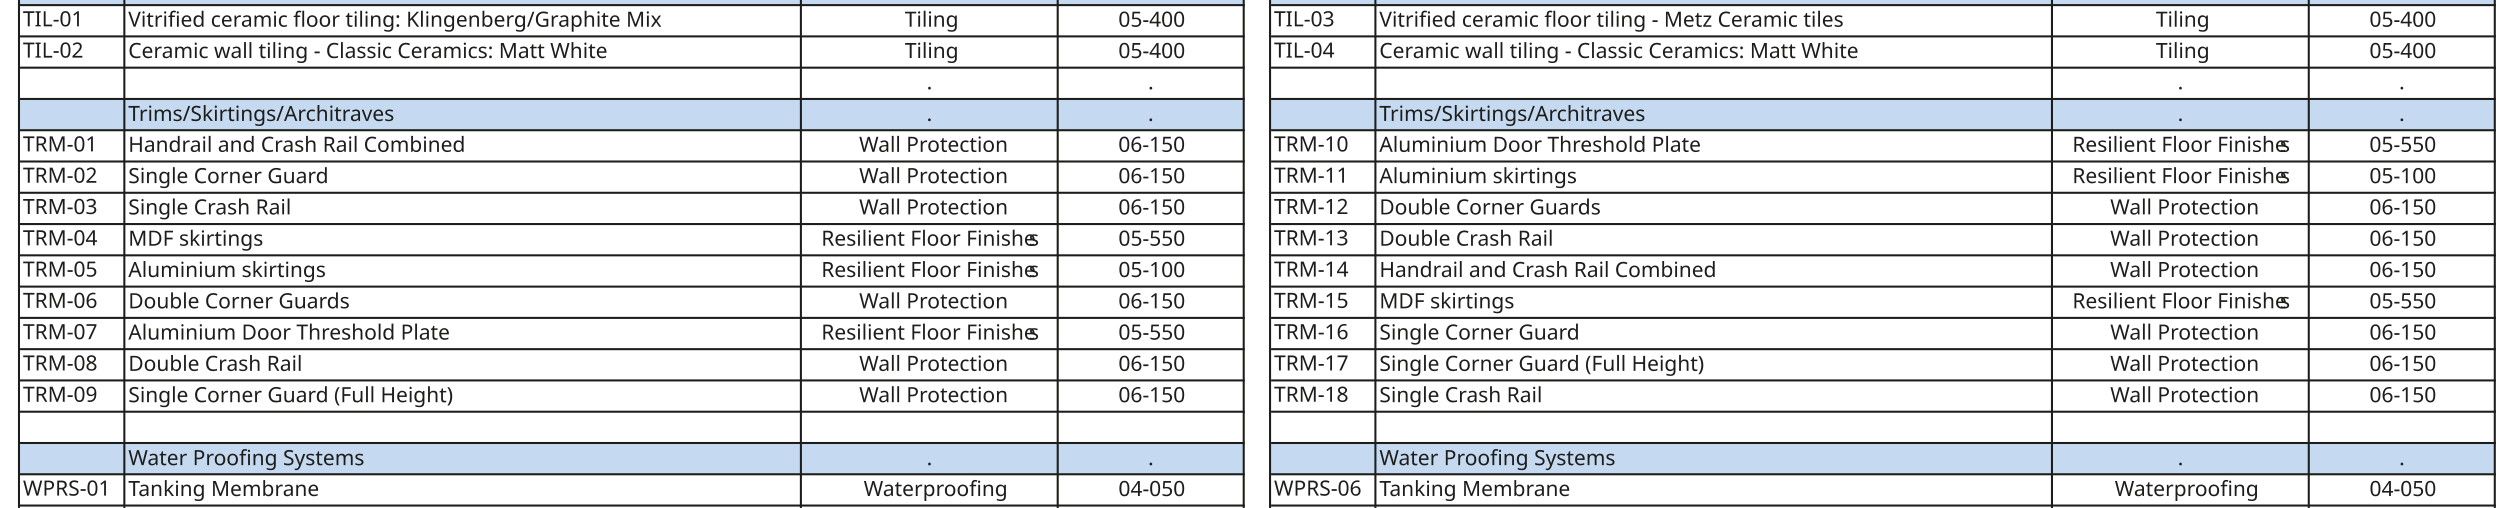
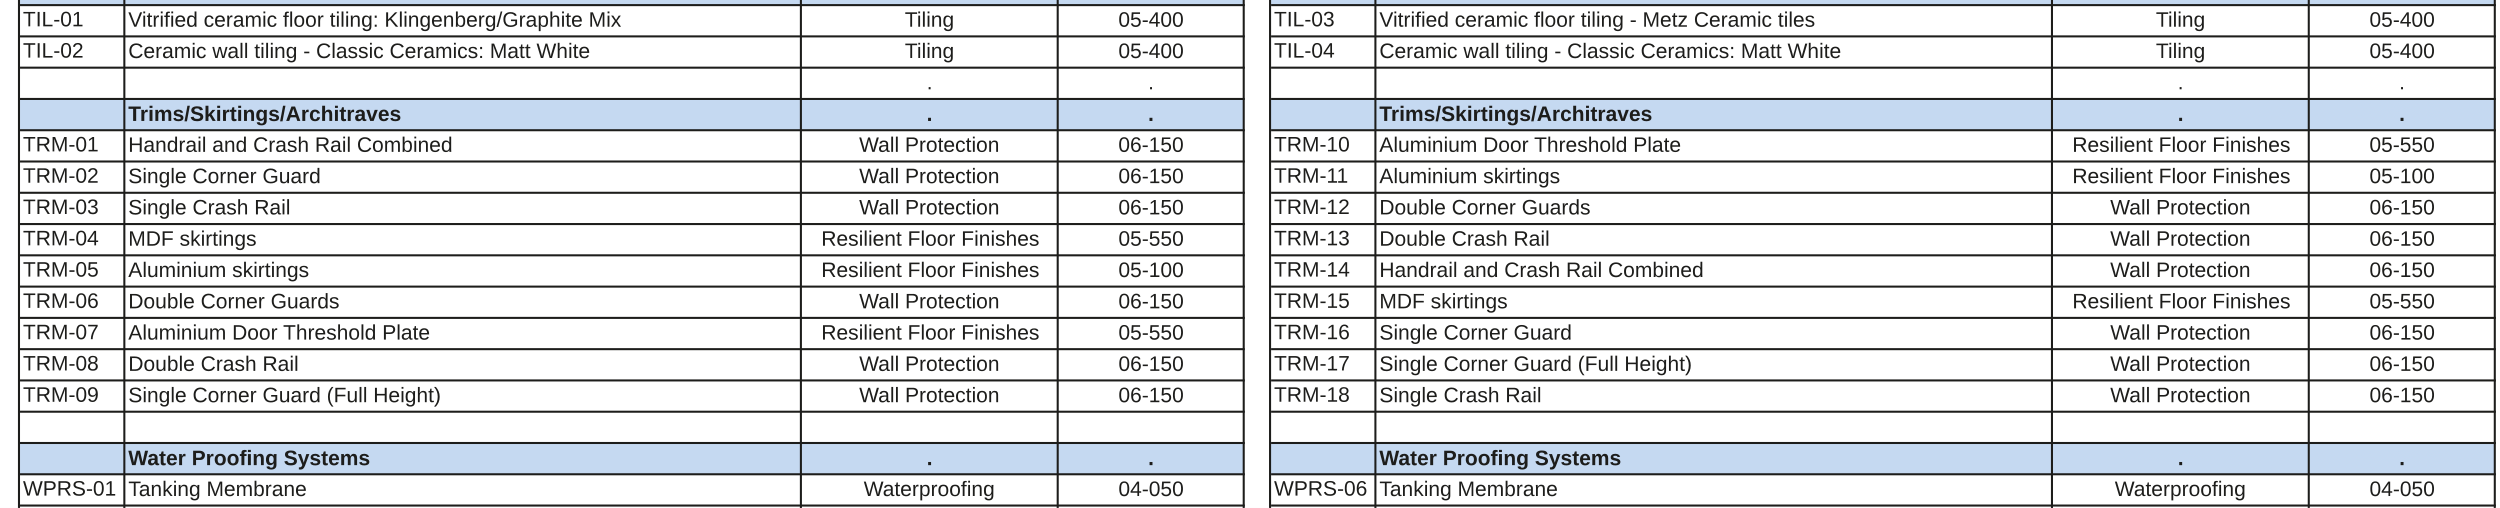
<svg xmlns="http://www.w3.org/2000/svg" version="1.1" id="Layer_1" x="0px" y="0px" viewBox="0 0 320 65.019" enable-background="new 0 0 320 65.019" xml:space="preserve">
  <rect y="0" fill="#FFFFFF" width="320.315" height="65.019" />
  <rect x="2.562" y="0.001" fill="#C5D9F1" width="156.66" height="0.681" />
  <rect x="162.54" y="0.001" fill="#C5D9F1" width="156.819" height="0.681" />
  <rect x="2.562" y="12.639" fill="#C5D9F1" width="156.66" height="4.056" />
  <rect x="162.54" y="12.639" fill="#C5D9F1" width="156.819" height="4.056" />
  <rect x="2.562" y="56.677" fill="#C5D9F1" width="156.66" height="4.056" />
  <rect x="162.54" y="56.677" fill="#C5D9F1" width="156.819" height="4.056" />
  <rect x="0.071" y="0" fill="none" width="319.394" height="65.018" />
-   <text transform="matrix(1 0 0 1 2.9301 3.368)" fill="#1D1D1B" font-family="'ArialMT'" font-size="2.687">TIL-01</text>
-   <text transform="matrix(1 0 0 1 16.4157 3.4218)" fill="#1D1D1B" font-family="'ArialMT'" font-size="2.687">Vitrified ceramic floor tiling: Klingenberg/Graphite Mix  </text>
-   <text transform="matrix(1 0 0 1 115.8114 3.4218)" fill="#1D1D1B" font-family="'ArialMT'" font-size="2.687">Tiling</text>
-   <text transform="matrix(1 0 0 1 143.1492 3.4218)" fill="#1D1D1B" font-family="'ArialMT'" font-size="2.687">05-400</text>
-   <text transform="matrix(1 0 0 1 163.0691 3.368)" fill="#1D1D1B" font-family="'ArialMT'" font-size="2.687">TIL-03</text>
-   <text transform="matrix(1 0 0 1 176.5562 3.4218)" fill="#1D1D1B" font-family="'ArialMT'" font-size="2.687">Vitrified ceramic floor tiling - Metz Ceramic tiles</text>
-   <text transform="matrix(1 0 0 1 275.951 3.4218)" fill="#1D1D1B" font-family="'ArialMT'" font-size="2.687">Tiling</text>
-   <text transform="matrix(1 0 0 1 303.2888 3.4218)" fill="#1D1D1B" font-family="'ArialMT'" font-size="2.687">05-400</text>
-   <text transform="matrix(1 0 0 1 2.9354 7.3734)" fill="#1D1D1B" font-family="'ArialMT'" font-size="2.687">TIL-02</text>
-   <text transform="matrix(1 0 0 1 16.4216 7.4276)" fill="#1D1D1B" font-family="'ArialMT'" font-size="2.687">Ceramic wall tiling - Classic Ceramics: Matt White</text>
-   <text transform="matrix(1 0 0 1 115.8168 7.4276)" fill="#1D1D1B" font-family="'ArialMT'" font-size="2.687">Tiling</text>
-   <text transform="matrix(1 0 0 1 143.1541 7.4276)" fill="#1D1D1B" font-family="'ArialMT'" font-size="2.687">05-400</text>
-   <text transform="matrix(1 0 0 1 163.0723 7.3734)" fill="#1D1D1B" font-family="'ArialMT'" font-size="2.687">TIL-04</text>
-   <text transform="matrix(1 0 0 1 176.5584 7.4276)" fill="#1D1D1B" font-family="'ArialMT'" font-size="2.687">Ceramic wall tiling - Classic Ceramics: Matt White</text>
-   <text transform="matrix(1 0 0 1 275.9537 7.4276)" fill="#1D1D1B" font-family="'ArialMT'" font-size="2.687">Tiling</text>
-   <text transform="matrix(1 0 0 1 303.2909 7.4276)" fill="#1D1D1B" font-family="'ArialMT'" font-size="2.687">05-400</text>
+   <text transform="matrix(1 0 0 1 2.9301 3.368)" fill="#1D1D1B" font-family="'Arial'" font-size="2.687">TIL-01</text>
+   <text transform="matrix(1 0 0 1 16.4157 3.4218)" fill="#1D1D1B" font-family="'Arial'" font-size="2.687">Vitrified ceramic floor tiling: Klingenberg/Graphite Mix  </text>
+   <text transform="matrix(1 0 0 1 115.8114 3.4218)" fill="#1D1D1B" font-family="'Arial'" font-size="2.687">Tiling</text>
+   <text transform="matrix(1 0 0 1 143.1492 3.4218)" fill="#1D1D1B" font-family="'Arial'" font-size="2.687">05-400</text>
+   <text transform="matrix(1 0 0 1 163.0691 3.368)" fill="#1D1D1B" font-family="'Arial'" font-size="2.687">TIL-03</text>
+   <text transform="matrix(1 0 0 1 176.5562 3.4218)" fill="#1D1D1B" font-family="'Arial'" font-size="2.687">Vitrified ceramic floor tiling - Metz Ceramic tiles</text>
+   <text transform="matrix(1 0 0 1 275.951 3.4218)" fill="#1D1D1B" font-family="'Arial'" font-size="2.687">Tiling</text>
+   <text transform="matrix(1 0 0 1 303.2888 3.4218)" fill="#1D1D1B" font-family="'Arial'" font-size="2.687">05-400</text>
+   <text transform="matrix(1 0 0 1 2.9354 7.3734)" fill="#1D1D1B" font-family="'Arial'" font-size="2.687">TIL-02</text>
+   <text transform="matrix(1 0 0 1 16.4216 7.4276)" fill="#1D1D1B" font-family="'Arial'" font-size="2.687">Ceramic wall tiling - Classic Ceramics: Matt White</text>
+   <text transform="matrix(1 0 0 1 115.8168 7.4276)" fill="#1D1D1B" font-family="'Arial'" font-size="2.687">Tiling</text>
+   <text transform="matrix(1 0 0 1 143.1541 7.4276)" fill="#1D1D1B" font-family="'Arial'" font-size="2.687">05-400</text>
+   <text transform="matrix(1 0 0 1 163.0723 7.3734)" fill="#1D1D1B" font-family="'Arial'" font-size="2.687">TIL-04</text>
+   <text transform="matrix(1 0 0 1 176.5584 7.4276)" fill="#1D1D1B" font-family="'Arial'" font-size="2.687">Ceramic wall tiling - Classic Ceramics: Matt White</text>
+   <text transform="matrix(1 0 0 1 275.9537 7.4276)" fill="#1D1D1B" font-family="'Arial'" font-size="2.687">Tiling</text>
+   <text transform="matrix(1 0 0 1 303.2909 7.4276)" fill="#1D1D1B" font-family="'Arial'" font-size="2.687">05-400</text>
  <g>
-     <text transform="matrix(1 0 0 1 146.9559 11.4302)" fill="#1D1D1B" font-family="'ArialMT'" font-size="2.687">.</text>
-     <text transform="matrix(1 0 0 1 118.6163 11.4303)" fill="#1D1D1B" font-family="'ArialMT'" font-size="2.687">.</text>
+     <text transform="matrix(1 0 0 1 146.9559 11.4302)" fill="#1D1D1B" font-family="'Arial'" font-size="2.687">.</text>
+     <text transform="matrix(1 0 0 1 118.6163 11.4303)" fill="#1D1D1B" font-family="'Arial'" font-size="2.687">.</text>
  </g>
  <g>
-     <text transform="matrix(1 0 0 1 307.0837 11.4276)" fill="#1D1D1B" font-family="'ArialMT'" font-size="2.687">.</text>
-     <text transform="matrix(1 0 0 1 278.744 11.4276)" fill="#1D1D1B" font-family="'ArialMT'" font-size="2.687">.</text>
+     <text transform="matrix(1 0 0 1 307.0837 11.4276)" fill="#1D1D1B" font-family="'Arial'" font-size="2.687">.</text>
+     <text transform="matrix(1 0 0 1 278.744 11.4276)" fill="#1D1D1B" font-family="'Arial'" font-size="2.687">.</text>
  </g>
  <rect x="0.071" y="0" fill="none" width="319.394" height="65.018" />
-   <text transform="matrix(1 0 0 1 16.4151 15.4834)" fill="#1D1D1B" font-family="'Arial-BoldMT'" font-size="2.687">Trims/Skirtings/Architraves</text>
-   <text transform="matrix(1 0 0 1 118.6061 15.4834)" fill="#1D1D1B" font-family="'Arial-BoldMT'" font-size="2.687">.</text>
-   <text transform="matrix(1 0 0 1 146.9468 15.4834)" fill="#1D1D1B" font-family="'Arial-BoldMT'" font-size="2.687">.</text>
-   <text transform="matrix(1 0 0 1 176.5514 15.4834)" fill="#1D1D1B" font-family="'Arial-BoldMT'" font-size="2.687">Trims/Skirtings/Architraves</text>
-   <text transform="matrix(1 0 0 1 278.744 15.4835)" fill="#1D1D1B" font-family="'Arial-BoldMT'" font-size="2.687">.</text>
-   <text transform="matrix(1 0 0 1 307.0836 15.4834)" fill="#1D1D1B" font-family="'Arial-BoldMT'" font-size="2.687">.</text>
-   <text transform="matrix(1 0 0 1 2.9317 19.3819)" fill="#1D1D1B" font-family="'ArialMT'" font-size="2.687">TRM-01</text>
-   <text transform="matrix(1 0 0 1 16.4179 19.4356)" fill="#1D1D1B" font-family="'ArialMT'" font-size="2.687">Handrail and Crash Rail Combined</text>
-   <text transform="matrix(1 0 0 1 109.9618 19.4356)" fill="#1D1D1B" font-family="'ArialMT'" font-size="2.687">Wall Protection</text>
-   <text transform="matrix(1 0 0 1 143.1455 19.4356)" fill="#1D1D1B" font-family="'ArialMT'" font-size="2.687">06-150</text>
-   <text transform="matrix(1 0 0 1 163.068 19.3819)" fill="#1D1D1B" font-family="'ArialMT'" font-size="2.687">TRM-10</text>
-   <text transform="matrix(1 0 0 1 176.5547 19.4356)" fill="#1D1D1B" font-family="'ArialMT'" font-size="2.687">Aluminium Door Threshold Plate</text>
+   <text transform="matrix(1 0 0 1 16.4151 15.4834)" fill="#1D1D1B" font-family="'Arial'" font-weight="bolder" font-size="2.687">Trims/Skirtings/Architraves</text>
+   <text transform="matrix(1 0 0 1 118.6061 15.4834)" fill="#1D1D1B" font-family="'Arial'" font-weight="bolder" font-size="2.687">.</text>
+   <text transform="matrix(1 0 0 1 146.9468 15.4834)" fill="#1D1D1B" font-family="'Arial'" font-weight="bolder" font-size="2.687">.</text>
+   <text transform="matrix(1 0 0 1 176.5514 15.4834)" fill="#1D1D1B" font-family="'Arial'" font-weight="bolder" font-size="2.687">Trims/Skirtings/Architraves</text>
+   <text transform="matrix(1 0 0 1 278.744 15.4835)" fill="#1D1D1B" font-family="'Arial'" font-weight="bolder" font-size="2.687">.</text>
+   <text transform="matrix(1 0 0 1 307.0836 15.4834)" fill="#1D1D1B" font-family="'Arial'" font-weight="bolder" font-size="2.687">.</text>
+   <text transform="matrix(1 0 0 1 2.9317 19.3819)" fill="#1D1D1B" font-family="'Arial'" font-size="2.687">TRM-01</text>
+   <text transform="matrix(1 0 0 1 16.4179 19.4356)" fill="#1D1D1B" font-family="'Arial'" font-size="2.687">Handrail and Crash Rail Combined</text>
+   <text transform="matrix(1 0 0 1 109.9618 19.4356)" fill="#1D1D1B" font-family="'Arial'" font-size="2.687">Wall Protection</text>
+   <text transform="matrix(1 0 0 1 143.1455 19.4356)" fill="#1D1D1B" font-family="'Arial'" font-size="2.687">06-150</text>
+   <text transform="matrix(1 0 0 1 163.068 19.3819)" fill="#1D1D1B" font-family="'Arial'" font-size="2.687">TRM-10</text>
+   <text transform="matrix(1 0 0 1 176.5547 19.4356)" fill="#1D1D1B" font-family="'Arial'" font-size="2.687">Aluminium Door Threshold Plate</text>
  <text transform="matrix(1 0 0 1 265.2574 19.4356)">
-     <tspan x="0" y="0" fill="#1D1D1B" font-family="'ArialMT'" font-size="2.687">Resilient Floor Finishe</tspan>
-     <tspan x="26.573" y="0" fill="#1D1D1B" font-family="'ArialMT'" font-size="2.687" letter-spacing="10">s</tspan>
-     <tspan x="38.028" y="0" fill="#1D1D1B" font-family="'ArialMT'" font-size="2.687">05-550</tspan>
+     <tspan x="0" y="0" fill="#1D1D1B" font-family="'Arial'" font-size="2.687">Resilient Floor Finishe</tspan>
+     <tspan x="26.573" y="0" fill="#1D1D1B" font-family="'Arial'" font-size="2.687" letter-spacing="10">s</tspan>
+     <tspan x="38.028" y="0" fill="#1D1D1B" font-family="'Arial'" font-size="2.687">05-550</tspan>
  </text>
-   <text transform="matrix(1 0 0 1 2.934 23.3873)" fill="#1D1D1B" font-family="'ArialMT'" font-size="2.687">TRM-02</text>
-   <text transform="matrix(1 0 0 1 16.4205 23.4415)" fill="#1D1D1B" font-family="'ArialMT'" font-size="2.687">Single Corner Guard</text>
-   <text transform="matrix(1 0 0 1 109.9694 23.4415)" fill="#1D1D1B" font-family="'ArialMT'" font-size="2.687">Wall Protection</text>
-   <text transform="matrix(1 0 0 1 143.153 23.4415)" fill="#1D1D1B" font-family="'ArialMT'" font-size="2.687">06-150</text>
-   <text transform="matrix(1 0 0 1 163.0713 23.3872)" fill="#1D1D1B" font-family="'ArialMT'" font-size="2.687">TRM-11</text>
-   <text transform="matrix(1 0 0 1 176.5573 23.4415)" fill="#1D1D1B" font-family="'ArialMT'" font-size="2.687">Aluminium skirtings</text>
+   <text transform="matrix(1 0 0 1 2.934 23.3873)" fill="#1D1D1B" font-family="'Arial'" font-size="2.687">TRM-02</text>
+   <text transform="matrix(1 0 0 1 16.4205 23.4415)" fill="#1D1D1B" font-family="'Arial'" font-size="2.687">Single Corner Guard</text>
+   <text transform="matrix(1 0 0 1 109.9694 23.4415)" fill="#1D1D1B" font-family="'Arial'" font-size="2.687">Wall Protection</text>
+   <text transform="matrix(1 0 0 1 143.153 23.4415)" fill="#1D1D1B" font-family="'Arial'" font-size="2.687">06-150</text>
+   <text transform="matrix(1 0 0 1 163.0713 23.3872)" fill="#1D1D1B" font-family="'Arial'" font-size="2.687">TRM-11</text>
+   <text transform="matrix(1 0 0 1 176.5573 23.4415)" fill="#1D1D1B" font-family="'Arial'" font-size="2.687">Aluminium skirtings</text>
  <text transform="matrix(1 0 0 1 265.2606 23.4415)">
-     <tspan x="0" y="0" fill="#1D1D1B" font-family="'ArialMT'" font-size="2.687">Resilient Floor Finishe</tspan>
-     <tspan x="26.573" y="0" fill="#1D1D1B" font-family="'ArialMT'" font-size="2.687" letter-spacing="10">s</tspan>
-     <tspan x="38.028" y="0" fill="#1D1D1B" font-family="'ArialMT'" font-size="2.687">05-100</tspan>
+     <tspan x="0" y="0" fill="#1D1D1B" font-family="'Arial'" font-size="2.687">Resilient Floor Finishe</tspan>
+     <tspan x="26.573" y="0" fill="#1D1D1B" font-family="'Arial'" font-size="2.687" letter-spacing="10">s</tspan>
+     <tspan x="38.028" y="0" fill="#1D1D1B" font-family="'Arial'" font-size="2.687">05-100</tspan>
  </text>
-   <text transform="matrix(1 0 0 1 2.934 27.3931)" fill="#1D1D1B" font-family="'ArialMT'" font-size="2.687">TRM-03</text>
-   <text transform="matrix(1 0 0 1 16.4205 27.4463)" fill="#1D1D1B" font-family="'ArialMT'" font-size="2.687">Single Crash Rail</text>
-   <text transform="matrix(1 0 0 1 109.9694 27.4463)" fill="#1D1D1B" font-family="'ArialMT'" font-size="2.687">Wall Protection</text>
-   <text transform="matrix(1 0 0 1 143.153 27.4463)" fill="#1D1D1B" font-family="'ArialMT'" font-size="2.687">06-150</text>
-   <text transform="matrix(1 0 0 1 163.0713 27.3931)" fill="#1D1D1B" font-family="'ArialMT'" font-size="2.687">TRM-12</text>
-   <text transform="matrix(1 0 0 1 176.5573 27.4463)" fill="#1D1D1B" font-family="'ArialMT'" font-size="2.687">Double Corner Guards</text>
-   <text transform="matrix(1 0 0 1 270.1062 27.4463)" fill="#1D1D1B" font-family="'ArialMT'" font-size="2.687">Wall Protection</text>
-   <text transform="matrix(1 0 0 1 303.2909 27.4464)" fill="#1D1D1B" font-family="'ArialMT'" font-size="2.687">06-150</text>
-   <text transform="matrix(1 0 0 1 2.934 31.3985)" fill="#1D1D1B" font-family="'ArialMT'" font-size="2.687">TRM-04</text>
-   <text transform="matrix(1 0 0 1 16.4205 31.4521)" fill="#1D1D1B" font-family="'ArialMT'" font-size="2.687">MDF skirtings</text>
+   <text transform="matrix(1 0 0 1 2.934 27.3931)" fill="#1D1D1B" font-family="'Arial'" font-size="2.687">TRM-03</text>
+   <text transform="matrix(1 0 0 1 16.4205 27.4463)" fill="#1D1D1B" font-family="'Arial'" font-size="2.687">Single Crash Rail</text>
+   <text transform="matrix(1 0 0 1 109.9694 27.4463)" fill="#1D1D1B" font-family="'Arial'" font-size="2.687">Wall Protection</text>
+   <text transform="matrix(1 0 0 1 143.153 27.4463)" fill="#1D1D1B" font-family="'Arial'" font-size="2.687">06-150</text>
+   <text transform="matrix(1 0 0 1 163.0713 27.3931)" fill="#1D1D1B" font-family="'Arial'" font-size="2.687">TRM-12</text>
+   <text transform="matrix(1 0 0 1 176.5573 27.4463)" fill="#1D1D1B" font-family="'Arial'" font-size="2.687">Double Corner Guards</text>
+   <text transform="matrix(1 0 0 1 270.1062 27.4463)" fill="#1D1D1B" font-family="'Arial'" font-size="2.687">Wall Protection</text>
+   <text transform="matrix(1 0 0 1 303.2909 27.4464)" fill="#1D1D1B" font-family="'Arial'" font-size="2.687">06-150</text>
+   <text transform="matrix(1 0 0 1 2.934 31.3985)" fill="#1D1D1B" font-family="'Arial'" font-size="2.687">TRM-04</text>
+   <text transform="matrix(1 0 0 1 16.4205 31.4521)" fill="#1D1D1B" font-family="'Arial'" font-size="2.687">MDF skirtings</text>
  <text transform="matrix(1 0 0 1 105.1259 31.4522)">
-     <tspan x="0" y="0" fill="#1D1D1B" font-family="'ArialMT'" font-size="2.687">Resilient Floor Finishe</tspan>
-     <tspan x="26.576" y="0" fill="#1D1D1B" font-family="'ArialMT'" font-size="2.687" letter-spacing="10">s</tspan>
-     <tspan x="38.031" y="0" fill="#1D1D1B" font-family="'ArialMT'" font-size="2.687">05-550</tspan>
+     <tspan x="0" y="0" fill="#1D1D1B" font-family="'Arial'" font-size="2.687">Resilient Floor Finishe</tspan>
+     <tspan x="26.576" y="0" fill="#1D1D1B" font-family="'Arial'" font-size="2.687" letter-spacing="10">s</tspan>
+     <tspan x="38.031" y="0" fill="#1D1D1B" font-family="'Arial'" font-size="2.687">05-550</tspan>
  </text>
-   <text transform="matrix(1 0 0 1 163.0713 31.3985)" fill="#1D1D1B" font-family="'ArialMT'" font-size="2.687">TRM-13</text>
-   <text transform="matrix(1 0 0 1 176.5573 31.4521)" fill="#1D1D1B" font-family="'ArialMT'" font-size="2.687">Double Crash Rail</text>
-   <text transform="matrix(1 0 0 1 270.1062 31.4521)" fill="#1D1D1B" font-family="'ArialMT'" font-size="2.687">Wall Protection</text>
-   <text transform="matrix(1 0 0 1 303.2909 31.4522)" fill="#1D1D1B" font-family="'ArialMT'" font-size="2.687">06-150</text>
-   <text transform="matrix(1 0 0 1 2.9371 35.4043)" fill="#1D1D1B" font-family="'ArialMT'" font-size="2.687">TRM-05</text>
-   <text transform="matrix(1 0 0 1 16.4232 35.4581)" fill="#1D1D1B" font-family="'ArialMT'" font-size="2.687">Aluminium skirtings</text>
+   <text transform="matrix(1 0 0 1 163.0713 31.3985)" fill="#1D1D1B" font-family="'Arial'" font-size="2.687">TRM-13</text>
+   <text transform="matrix(1 0 0 1 176.5573 31.4521)" fill="#1D1D1B" font-family="'Arial'" font-size="2.687">Double Crash Rail</text>
+   <text transform="matrix(1 0 0 1 270.1062 31.4521)" fill="#1D1D1B" font-family="'Arial'" font-size="2.687">Wall Protection</text>
+   <text transform="matrix(1 0 0 1 303.2909 31.4522)" fill="#1D1D1B" font-family="'Arial'" font-size="2.687">06-150</text>
+   <text transform="matrix(1 0 0 1 2.9371 35.4043)" fill="#1D1D1B" font-family="'Arial'" font-size="2.687">TRM-05</text>
+   <text transform="matrix(1 0 0 1 16.4232 35.4581)" fill="#1D1D1B" font-family="'Arial'" font-size="2.687">Aluminium skirtings</text>
  <text transform="matrix(1 0 0 1 105.1259 35.4581)">
-     <tspan x="0" y="0" fill="#1D1D1B" font-family="'ArialMT'" font-size="2.687">Resilient Floor Finishe</tspan>
-     <tspan x="26.576" y="0" fill="#1D1D1B" font-family="'ArialMT'" font-size="2.687" letter-spacing="10">s</tspan>
-     <tspan x="38.031" y="0" fill="#1D1D1B" font-family="'ArialMT'" font-size="2.687">05-100</tspan>
+     <tspan x="0" y="0" fill="#1D1D1B" font-family="'Arial'" font-size="2.687">Resilient Floor Finishe</tspan>
+     <tspan x="26.576" y="0" fill="#1D1D1B" font-family="'Arial'" font-size="2.687" letter-spacing="10">s</tspan>
+     <tspan x="38.031" y="0" fill="#1D1D1B" font-family="'Arial'" font-size="2.687">05-100</tspan>
  </text>
-   <text transform="matrix(1 0 0 1 163.0734 35.4043)" fill="#1D1D1B" font-family="'ArialMT'" font-size="2.687">TRM-14</text>
-   <text transform="matrix(1 0 0 1 176.56 35.4581)" fill="#1D1D1B" font-family="'ArialMT'" font-size="2.687">Handrail and Crash Rail Combined</text>
-   <text transform="matrix(1 0 0 1 270.1041 35.458)" fill="#1D1D1B" font-family="'ArialMT'" font-size="2.687">Wall Protection</text>
-   <text transform="matrix(1 0 0 1 303.2877 35.458)" fill="#1D1D1B" font-family="'ArialMT'" font-size="2.687">06-150</text>
-   <text transform="matrix(1 0 0 1 2.9371 39.4102)" fill="#1D1D1B" font-family="'ArialMT'" font-size="2.687">TRM-06</text>
-   <text transform="matrix(1 0 0 1 16.4232 39.4634)" fill="#1D1D1B" font-family="'ArialMT'" font-size="2.687">Double Corner Guards</text>
-   <text transform="matrix(1 0 0 1 109.9725 39.4634)" fill="#1D1D1B" font-family="'ArialMT'" font-size="2.687">Wall Protection</text>
-   <text transform="matrix(1 0 0 1 143.1563 39.4634)" fill="#1D1D1B" font-family="'ArialMT'" font-size="2.687">06-150</text>
-   <text transform="matrix(1 0 0 1 163.0734 39.4102)" fill="#1D1D1B" font-family="'ArialMT'" font-size="2.687">TRM-15</text>
-   <text transform="matrix(1 0 0 1 176.56 39.4634)" fill="#1D1D1B" font-family="'ArialMT'" font-size="2.687">MDF skirtings</text>
+   <text transform="matrix(1 0 0 1 163.0734 35.4043)" fill="#1D1D1B" font-family="'Arial'" font-size="2.687">TRM-14</text>
+   <text transform="matrix(1 0 0 1 176.56 35.4581)" fill="#1D1D1B" font-family="'Arial'" font-size="2.687">Handrail and Crash Rail Combined</text>
+   <text transform="matrix(1 0 0 1 270.1041 35.458)" fill="#1D1D1B" font-family="'Arial'" font-size="2.687">Wall Protection</text>
+   <text transform="matrix(1 0 0 1 303.2877 35.458)" fill="#1D1D1B" font-family="'Arial'" font-size="2.687">06-150</text>
+   <text transform="matrix(1 0 0 1 2.9371 39.4102)" fill="#1D1D1B" font-family="'Arial'" font-size="2.687">TRM-06</text>
+   <text transform="matrix(1 0 0 1 16.4232 39.4634)" fill="#1D1D1B" font-family="'Arial'" font-size="2.687">Double Corner Guards</text>
+   <text transform="matrix(1 0 0 1 109.9725 39.4634)" fill="#1D1D1B" font-family="'Arial'" font-size="2.687">Wall Protection</text>
+   <text transform="matrix(1 0 0 1 143.1563 39.4634)" fill="#1D1D1B" font-family="'Arial'" font-size="2.687">06-150</text>
+   <text transform="matrix(1 0 0 1 163.0734 39.4102)" fill="#1D1D1B" font-family="'Arial'" font-size="2.687">TRM-15</text>
+   <text transform="matrix(1 0 0 1 176.56 39.4634)" fill="#1D1D1B" font-family="'Arial'" font-size="2.687">MDF skirtings</text>
  <text transform="matrix(1 0 0 1 265.2654 39.4634)">
-     <tspan x="0" y="0" fill="#1D1D1B" font-family="'ArialMT'" font-size="2.687">Resilient Floor Finishe</tspan>
-     <tspan x="26.573" y="0" fill="#1D1D1B" font-family="'ArialMT'" font-size="2.687" letter-spacing="10">s</tspan>
-     <tspan x="38.028" y="0" fill="#1D1D1B" font-family="'ArialMT'" font-size="2.687">05-550</tspan>
+     <tspan x="0" y="0" fill="#1D1D1B" font-family="'Arial'" font-size="2.687">Resilient Floor Finishe</tspan>
+     <tspan x="26.573" y="0" fill="#1D1D1B" font-family="'Arial'" font-size="2.687" letter-spacing="10">s</tspan>
+     <tspan x="38.028" y="0" fill="#1D1D1B" font-family="'Arial'" font-size="2.687">05-550</tspan>
  </text>
-   <text transform="matrix(1 0 0 1 2.9371 43.4156)" fill="#1D1D1B" font-family="'ArialMT'" font-size="2.687">TRM-07</text>
-   <text transform="matrix(1 0 0 1 16.4232 43.4693)" fill="#1D1D1B" font-family="'ArialMT'" font-size="2.687">Aluminium Door Threshold Plate</text>
+   <text transform="matrix(1 0 0 1 2.9371 43.4156)" fill="#1D1D1B" font-family="'Arial'" font-size="2.687">TRM-07</text>
+   <text transform="matrix(1 0 0 1 16.4232 43.4693)" fill="#1D1D1B" font-family="'Arial'" font-size="2.687">Aluminium Door Threshold Plate</text>
  <text transform="matrix(1 0 0 1 105.1259 43.4693)">
-     <tspan x="0" y="0" fill="#1D1D1B" font-family="'ArialMT'" font-size="2.687">Resilient Floor Finishe</tspan>
-     <tspan x="26.576" y="0" fill="#1D1D1B" font-family="'ArialMT'" font-size="2.687" letter-spacing="10">s</tspan>
-     <tspan x="38.031" y="0" fill="#1D1D1B" font-family="'ArialMT'" font-size="2.687">05-550</tspan>
+     <tspan x="0" y="0" fill="#1D1D1B" font-family="'Arial'" font-size="2.687">Resilient Floor Finishe</tspan>
+     <tspan x="26.576" y="0" fill="#1D1D1B" font-family="'Arial'" font-size="2.687" letter-spacing="10">s</tspan>
+     <tspan x="38.031" y="0" fill="#1D1D1B" font-family="'Arial'" font-size="2.687">05-550</tspan>
  </text>
-   <text transform="matrix(1 0 0 1 163.0766 43.4156)" fill="#1D1D1B" font-family="'ArialMT'" font-size="2.687">TRM-16</text>
-   <text transform="matrix(1 0 0 1 176.5627 43.4692)" fill="#1D1D1B" font-family="'ArialMT'" font-size="2.687">Single Corner Guard</text>
-   <text transform="matrix(1 0 0 1 270.1121 43.4692)" fill="#1D1D1B" font-family="'ArialMT'" font-size="2.687">Wall Protection</text>
-   <text transform="matrix(1 0 0 1 303.2958 43.4693)" fill="#1D1D1B" font-family="'ArialMT'" font-size="2.687">06-150</text>
-   <text transform="matrix(1 0 0 1 2.9393 47.421)" fill="#1D1D1B" font-family="'ArialMT'" font-size="2.687">TRM-08</text>
-   <text transform="matrix(1 0 0 1 16.4258 47.4746)" fill="#1D1D1B" font-family="'ArialMT'" font-size="2.687">Double Crash Rail</text>
-   <text transform="matrix(1 0 0 1 109.9752 47.4746)" fill="#1D1D1B" font-family="'ArialMT'" font-size="2.687">Wall Protection</text>
-   <text transform="matrix(1 0 0 1 143.1584 47.4746)" fill="#1D1D1B" font-family="'ArialMT'" font-size="2.687">06-150</text>
-   <text transform="matrix(1 0 0 1 163.0766 47.421)" fill="#1D1D1B" font-family="'ArialMT'" font-size="2.687">TRM-17</text>
-   <text transform="matrix(1 0 0 1 176.5627 47.4746)" fill="#1D1D1B" font-family="'ArialMT'" font-size="2.687">Single Corner Guard (Full Height)</text>
-   <text transform="matrix(1 0 0 1 270.1089 47.4746)" fill="#1D1D1B" font-family="'ArialMT'" font-size="2.687">Wall Protection</text>
-   <text transform="matrix(1 0 0 1 303.2935 47.4746)" fill="#1D1D1B" font-family="'ArialMT'" font-size="2.687">06-150</text>
-   <text transform="matrix(1 0 0 1 2.9393 51.4263)" fill="#1D1D1B" font-family="'ArialMT'" font-size="2.687">TRM-09</text>
-   <text transform="matrix(1 0 0 1 16.4258 51.4804)" fill="#1D1D1B" font-family="'ArialMT'" font-size="2.687">Single Corner Guard (Full Height)</text>
-   <text transform="matrix(1 0 0 1 109.9725 51.4805)" fill="#1D1D1B" font-family="'ArialMT'" font-size="2.687">Wall Protection</text>
-   <text transform="matrix(1 0 0 1 143.1563 51.4804)" fill="#1D1D1B" font-family="'ArialMT'" font-size="2.687">06-150</text>
-   <text transform="matrix(1 0 0 1 163.0734 51.4262)" fill="#1D1D1B" font-family="'ArialMT'" font-size="2.687">TRM-18</text>
-   <text transform="matrix(1 0 0 1 176.56 51.4805)" fill="#1D1D1B" font-family="'ArialMT'" font-size="2.687">Single Crash Rail</text>
-   <text transform="matrix(1 0 0 1 270.1089 51.4804)" fill="#1D1D1B" font-family="'ArialMT'" font-size="2.687">Wall Protection</text>
-   <text transform="matrix(1 0 0 1 303.2935 51.4804)" fill="#1D1D1B" font-family="'ArialMT'" font-size="2.687">06-150</text>
-   <text transform="matrix(1 0 0 1 16.4232 59.5399)" fill="#1D1D1B" font-family="'Arial-BoldMT'" font-size="2.687">Water Proofing Systems</text>
-   <text transform="matrix(1 0 0 1 118.6146 59.5399)" fill="#1D1D1B" font-family="'Arial-BoldMT'" font-size="2.687">.</text>
-   <text transform="matrix(1 0 0 1 146.9549 59.5399)" fill="#1D1D1B" font-family="'Arial-BoldMT'" font-size="2.687">.</text>
-   <text transform="matrix(1 0 0 1 176.56 59.5399)" fill="#1D1D1B" font-family="'Arial-BoldMT'" font-size="2.687">Water Proofing Systems</text>
-   <text transform="matrix(1 0 0 1 278.7525 59.5399)" fill="#1D1D1B" font-family="'Arial-BoldMT'" font-size="2.687">.</text>
-   <text transform="matrix(1 0 0 1 307.0917 59.5399)" fill="#1D1D1B" font-family="'Arial-BoldMT'" font-size="2.687">.</text>
-   <text transform="matrix(1 0 0 1 2.9371 63.4374)" fill="#1D1D1B" font-family="'ArialMT'" font-size="2.687">WPRS-01</text>
-   <text transform="matrix(1 0 0 1 16.4232 63.4912)" fill="#1D1D1B" font-family="'ArialMT'" font-size="2.687">Tanking Membrane</text>
-   <text transform="matrix(1 0 0 1 110.5524 63.4912)" fill="#1D1D1B" font-family="'ArialMT'" font-size="2.687">Waterproofing</text>
-   <text transform="matrix(1 0 0 1 143.1563 63.4912)" fill="#1D1D1B" font-family="'ArialMT'" font-size="2.687">04-050</text>
-   <text transform="matrix(1 0 0 1 163.0734 63.4374)" fill="#1D1D1B" font-family="'ArialMT'" font-size="2.687">WPRS-06</text>
-   <text transform="matrix(1 0 0 1 176.56 63.4912)" fill="#1D1D1B" font-family="'ArialMT'" font-size="2.687">Tanking Membrane</text>
-   <text transform="matrix(1 0 0 1 270.6893 63.4912)" fill="#1D1D1B" font-family="'ArialMT'" font-size="2.687">Waterproofing</text>
-   <text transform="matrix(1 0 0 1 303.2935 63.4912)" fill="#1D1D1B" font-family="'ArialMT'" font-size="2.687">04-050</text>
+   <text transform="matrix(1 0 0 1 163.0766 43.4156)" fill="#1D1D1B" font-family="'Arial'" font-size="2.687">TRM-16</text>
+   <text transform="matrix(1 0 0 1 176.5627 43.4692)" fill="#1D1D1B" font-family="'Arial'" font-size="2.687">Single Corner Guard</text>
+   <text transform="matrix(1 0 0 1 270.1121 43.4692)" fill="#1D1D1B" font-family="'Arial'" font-size="2.687">Wall Protection</text>
+   <text transform="matrix(1 0 0 1 303.2958 43.4693)" fill="#1D1D1B" font-family="'Arial'" font-size="2.687">06-150</text>
+   <text transform="matrix(1 0 0 1 2.9393 47.421)" fill="#1D1D1B" font-family="'Arial'" font-size="2.687">TRM-08</text>
+   <text transform="matrix(1 0 0 1 16.4258 47.4746)" fill="#1D1D1B" font-family="'Arial'" font-size="2.687">Double Crash Rail</text>
+   <text transform="matrix(1 0 0 1 109.9752 47.4746)" fill="#1D1D1B" font-family="'Arial'" font-size="2.687">Wall Protection</text>
+   <text transform="matrix(1 0 0 1 143.1584 47.4746)" fill="#1D1D1B" font-family="'Arial'" font-size="2.687">06-150</text>
+   <text transform="matrix(1 0 0 1 163.0766 47.421)" fill="#1D1D1B" font-family="'Arial'" font-size="2.687">TRM-17</text>
+   <text transform="matrix(1 0 0 1 176.5627 47.4746)" fill="#1D1D1B" font-family="'Arial'" font-size="2.687">Single Corner Guard (Full Height)</text>
+   <text transform="matrix(1 0 0 1 270.1089 47.4746)" fill="#1D1D1B" font-family="'Arial'" font-size="2.687">Wall Protection</text>
+   <text transform="matrix(1 0 0 1 303.2935 47.4746)" fill="#1D1D1B" font-family="'Arial'" font-size="2.687">06-150</text>
+   <text transform="matrix(1 0 0 1 2.9393 51.4263)" fill="#1D1D1B" font-family="'Arial'" font-size="2.687">TRM-09</text>
+   <text transform="matrix(1 0 0 1 16.4258 51.4804)" fill="#1D1D1B" font-family="'Arial'" font-size="2.687">Single Corner Guard (Full Height)</text>
+   <text transform="matrix(1 0 0 1 109.9725 51.4805)" fill="#1D1D1B" font-family="'Arial'" font-size="2.687">Wall Protection</text>
+   <text transform="matrix(1 0 0 1 143.1563 51.4804)" fill="#1D1D1B" font-family="'Arial'" font-size="2.687">06-150</text>
+   <text transform="matrix(1 0 0 1 163.0734 51.4262)" fill="#1D1D1B" font-family="'Arial'" font-size="2.687">TRM-18</text>
+   <text transform="matrix(1 0 0 1 176.56 51.4805)" fill="#1D1D1B" font-family="'Arial'" font-size="2.687">Single Crash Rail</text>
+   <text transform="matrix(1 0 0 1 270.1089 51.4804)" fill="#1D1D1B" font-family="'Arial'" font-size="2.687">Wall Protection</text>
+   <text transform="matrix(1 0 0 1 303.2935 51.4804)" fill="#1D1D1B" font-family="'Arial'" font-size="2.687">06-150</text>
+   <text transform="matrix(1 0 0 1 16.4232 59.5399)" fill="#1D1D1B" font-family="'Arial'" font-weight="bolder" font-size="2.687">Water Proofing Systems</text>
+   <text transform="matrix(1 0 0 1 118.6146 59.5399)" fill="#1D1D1B" font-family="'Arial'" font-weight="bolder" font-size="2.687">.</text>
+   <text transform="matrix(1 0 0 1 146.9549 59.5399)" fill="#1D1D1B" font-family="'Arial'" font-weight="bolder" font-size="2.687">.</text>
+   <text transform="matrix(1 0 0 1 176.56 59.5399)" fill="#1D1D1B" font-family="'Arial'" font-weight="bolder" font-size="2.687">Water Proofing Systems</text>
+   <text transform="matrix(1 0 0 1 278.7525 59.5399)" fill="#1D1D1B" font-family="'Arial'" font-weight="bolder" font-size="2.687">.</text>
+   <text transform="matrix(1 0 0 1 307.0917 59.5399)" fill="#1D1D1B" font-family="'Arial'" font-weight="bolder" font-size="2.687">.</text>
+   <text transform="matrix(1 0 0 1 2.9371 63.4374)" fill="#1D1D1B" font-family="'Arial'" font-size="2.687">WPRS-01</text>
+   <text transform="matrix(1 0 0 1 16.4232 63.4912)" fill="#1D1D1B" font-family="'Arial'" font-size="2.687">Tanking Membrane</text>
+   <text transform="matrix(1 0 0 1 110.5524 63.4912)" fill="#1D1D1B" font-family="'Arial'" font-size="2.687">Waterproofing</text>
+   <text transform="matrix(1 0 0 1 143.1563 63.4912)" fill="#1D1D1B" font-family="'Arial'" font-size="2.687">04-050</text>
+   <text transform="matrix(1 0 0 1 163.0734 63.4374)" fill="#1D1D1B" font-family="'Arial'" font-size="2.687">WPRS-06</text>
+   <text transform="matrix(1 0 0 1 176.56 63.4912)" fill="#1D1D1B" font-family="'Arial'" font-size="2.687">Tanking Membrane</text>
+   <text transform="matrix(1 0 0 1 270.6893 63.4912)" fill="#1D1D1B" font-family="'Arial'" font-size="2.687">Waterproofing</text>
+   <text transform="matrix(1 0 0 1 303.2935 63.4912)" fill="#1D1D1B" font-family="'Arial'" font-size="2.687">04-050</text>
  <rect x="0.071" y="0" fill="none" width="319.394" height="65.018" />
  <rect x="2.562" y="0.523" fill="#1D1D1B" width="156.766" height="0.264" />
  <rect x="2.562" y="4.527" fill="#1D1D1B" width="156.766" height="0.263" />
  <rect x="2.562" y="8.53" fill="#1D1D1B" width="156.766" height="0.264" />
  <rect x="2.562" y="12.534" fill="#1D1D1B" width="156.766" height="0.264" />
  <rect x="2.562" y="16.537" fill="#1D1D1B" width="156.766" height="0.264" />
  <rect x="2.562" y="20.541" fill="#1D1D1B" width="156.766" height="0.263" />
  <rect x="2.562" y="24.544" fill="#1D1D1B" width="156.766" height="0.264" />
  <rect x="2.562" y="28.547" fill="#1D1D1B" width="156.766" height="0.264" />
  <rect x="2.562" y="32.55" fill="#1D1D1B" width="156.766" height="0.264" />
  <rect x="2.562" y="36.555" fill="#1D1D1B" width="156.766" height="0.263" />
  <rect x="2.562" y="40.558" fill="#1D1D1B" width="156.766" height="0.264" />
  <rect x="2.562" y="44.561" fill="#1D1D1B" width="156.766" height="0.264" />
  <rect x="2.562" y="48.564" fill="#1D1D1B" width="156.766" height="0.264" />
  <rect x="2.562" y="52.568" fill="#1D1D1B" width="156.766" height="0.263" />
  <rect x="2.562" y="56.571" fill="#1D1D1B" width="156.766" height="0.264" />
  <rect x="2.562" y="60.575" fill="#1D1D1B" width="156.766" height="0.264" />
  <rect x="2.562" y="64.578" fill="#1D1D1B" width="156.766" height="0.264" />
  <rect x="2.298" y="0" fill="#1D1D1B" width="0.264" height="65.018" />
  <rect x="15.784" y="0" fill="#1D1D1B" width="0.264" height="65.018" />
  <rect x="102.383" y="0" fill="#1D1D1B" width="0.264" height="65.018" />
  <rect x="135.254" y="0" fill="#1D1D1B" width="0.264" height="65.018" />
  <rect x="159.064" y="0" fill="#1D1D1B" width="0.264" height="65.018" />
  <rect x="162.435" y="0" fill="#1D1D1B" width="0.264" height="65.018" />
  <rect x="175.921" y="0" fill="#1D1D1B" width="0.263" height="65.018" />
  <rect x="262.52" y="0" fill="#1D1D1B" width="0.264" height="65.018" />
  <rect x="295.391" y="0" fill="#1D1D1B" width="0.263" height="65.018" />
  <rect x="319.201" y="0" fill="#1D1D1B" width="0.264" height="65.018" />
  <rect x="162.699" y="0.523" fill="#1D1D1B" width="156.766" height="0.264" />
  <rect x="162.699" y="4.527" fill="#1D1D1B" width="156.766" height="0.263" />
  <rect x="162.699" y="8.53" fill="#1D1D1B" width="156.766" height="0.264" />
  <rect x="162.699" y="12.534" fill="#1D1D1B" width="156.766" height="0.264" />
  <rect x="162.699" y="16.537" fill="#1D1D1B" width="156.766" height="0.264" />
  <rect x="162.699" y="20.541" fill="#1D1D1B" width="156.766" height="0.263" />
  <rect x="162.699" y="24.544" fill="#1D1D1B" width="156.766" height="0.264" />
  <rect x="162.699" y="28.547" fill="#1D1D1B" width="156.766" height="0.264" />
  <rect x="162.699" y="32.55" fill="#1D1D1B" width="156.766" height="0.264" />
  <rect x="162.699" y="36.555" fill="#1D1D1B" width="156.766" height="0.263" />
  <rect x="162.699" y="40.558" fill="#1D1D1B" width="156.766" height="0.264" />
  <rect x="162.699" y="44.561" fill="#1D1D1B" width="156.766" height="0.264" />
  <rect x="162.699" y="48.564" fill="#1D1D1B" width="156.766" height="0.264" />
  <rect x="162.699" y="52.568" fill="#1D1D1B" width="156.766" height="0.263" />
  <rect x="162.699" y="56.571" fill="#1D1D1B" width="156.766" height="0.264" />
  <rect x="162.699" y="60.575" fill="#1D1D1B" width="156.766" height="0.264" />
  <rect x="162.699" y="64.578" fill="#1D1D1B" width="156.766" height="0.264" />
</svg>
